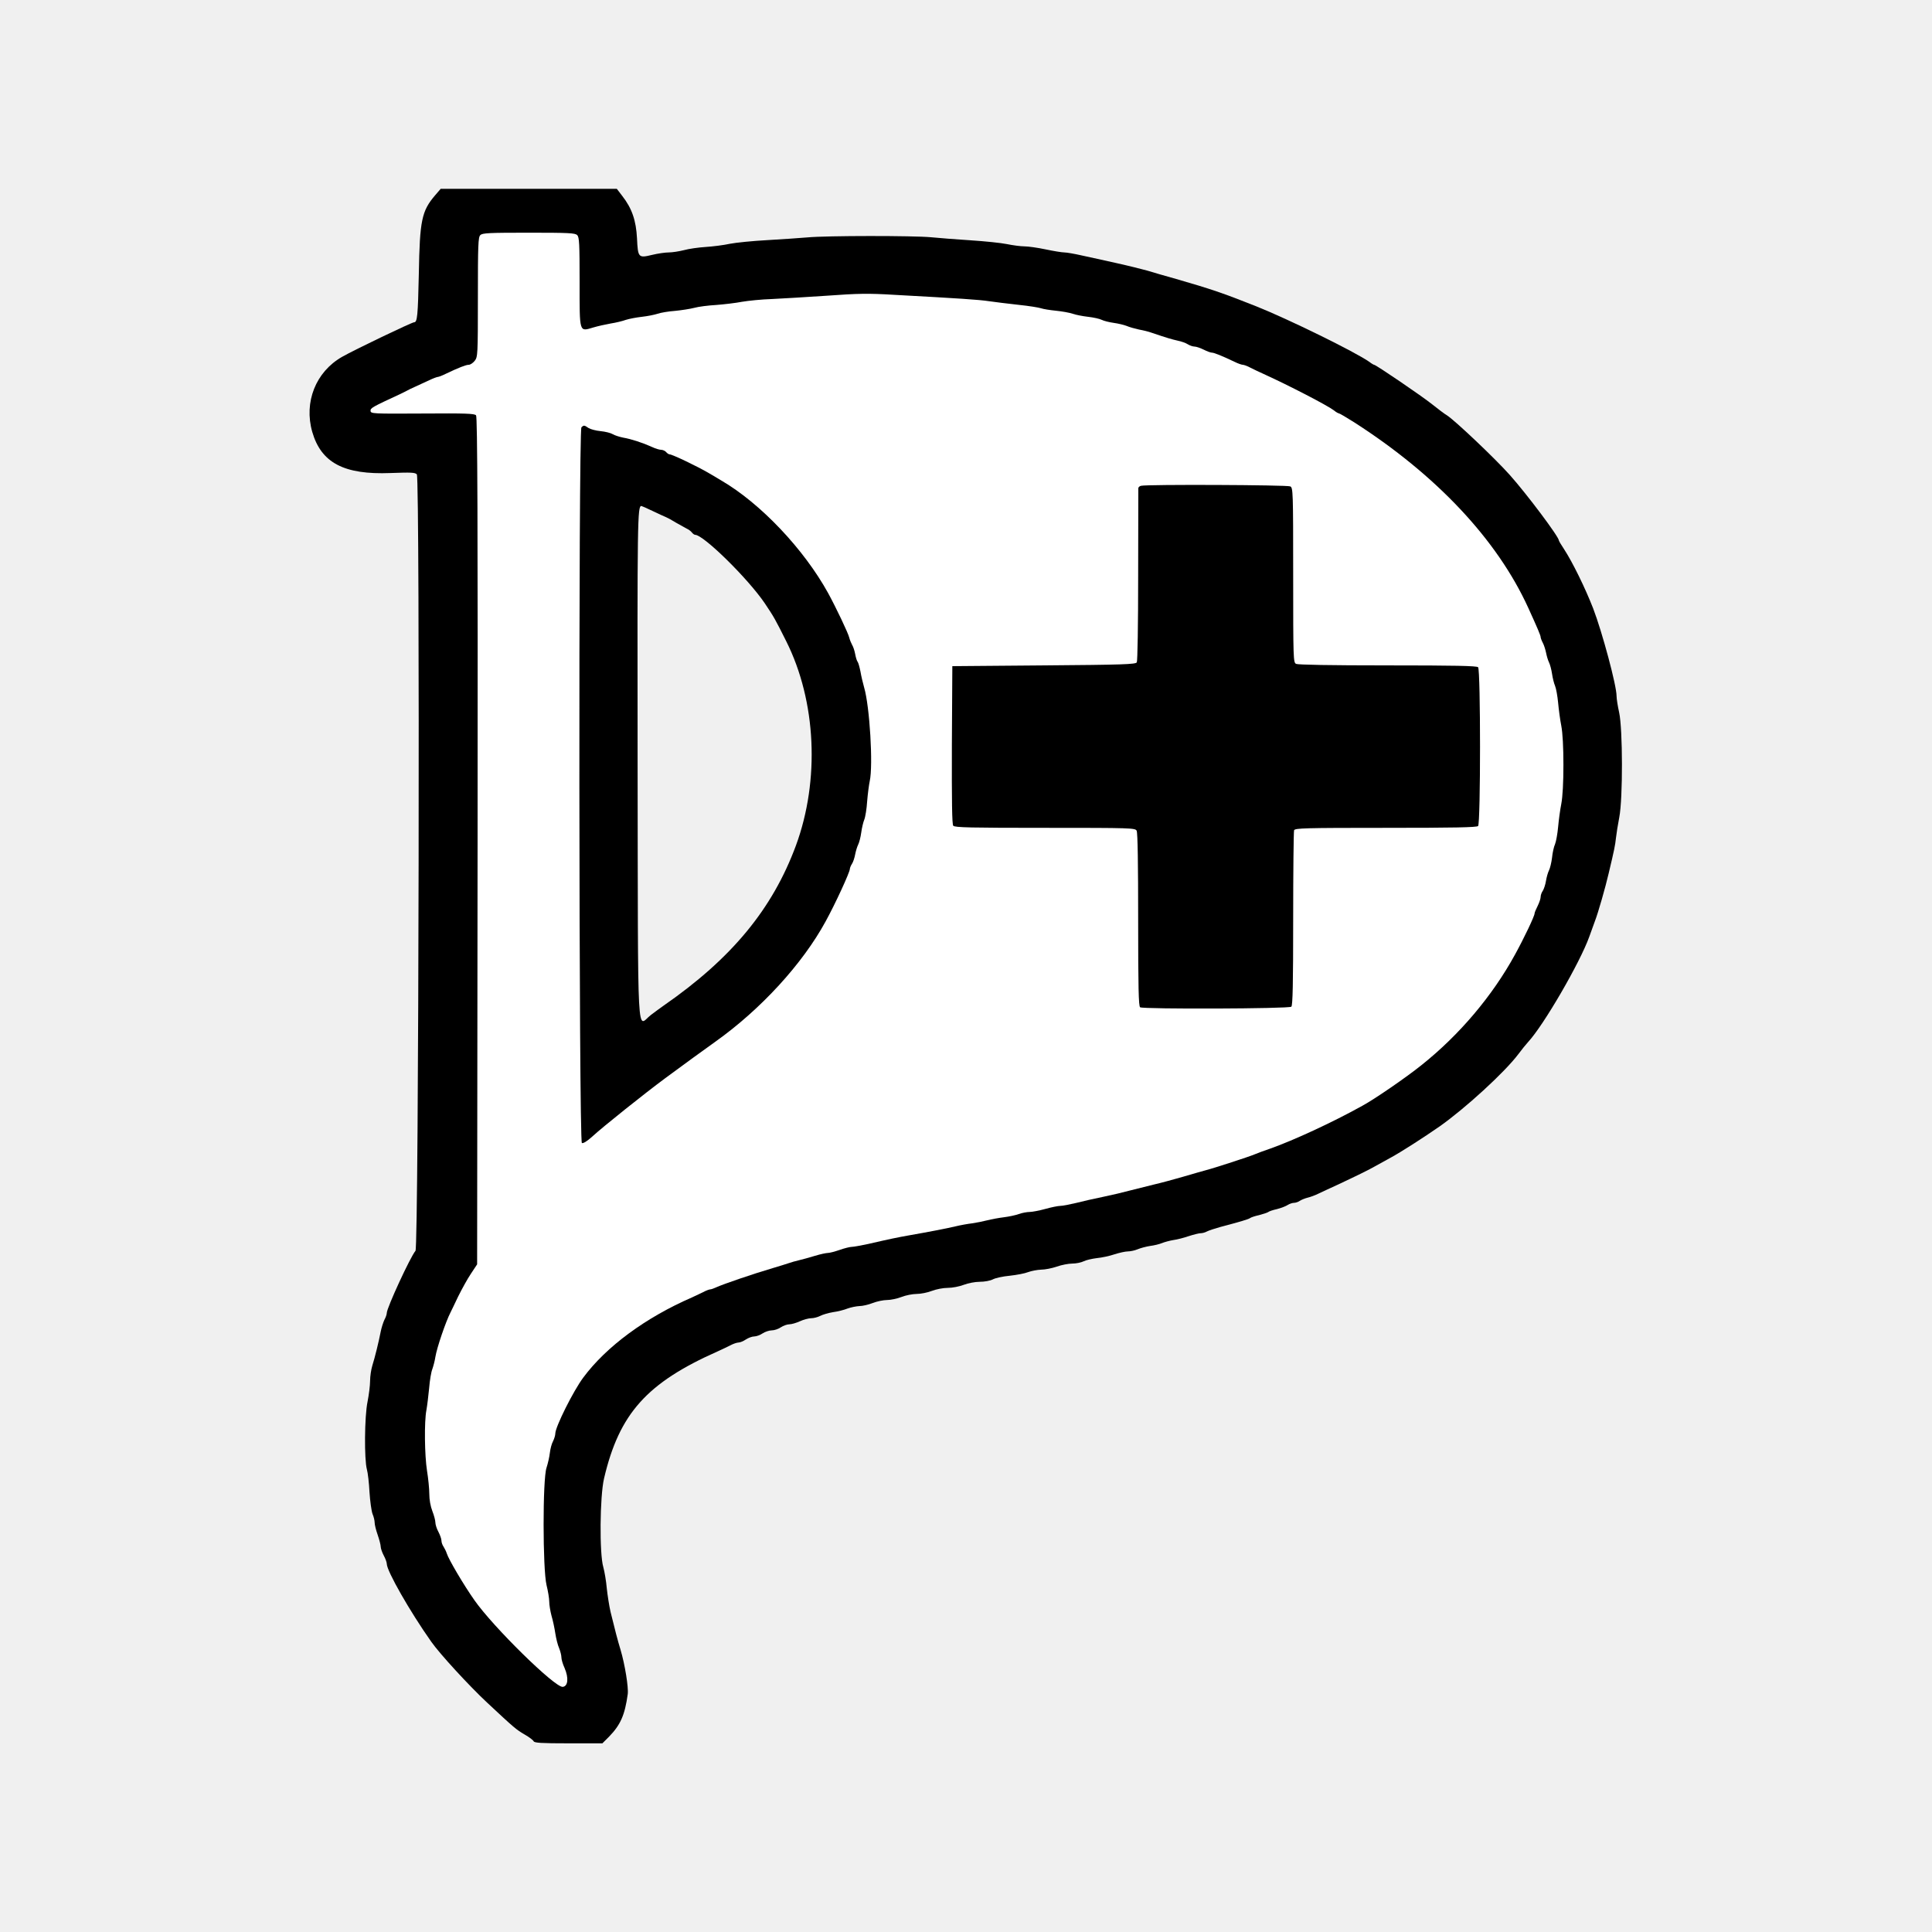
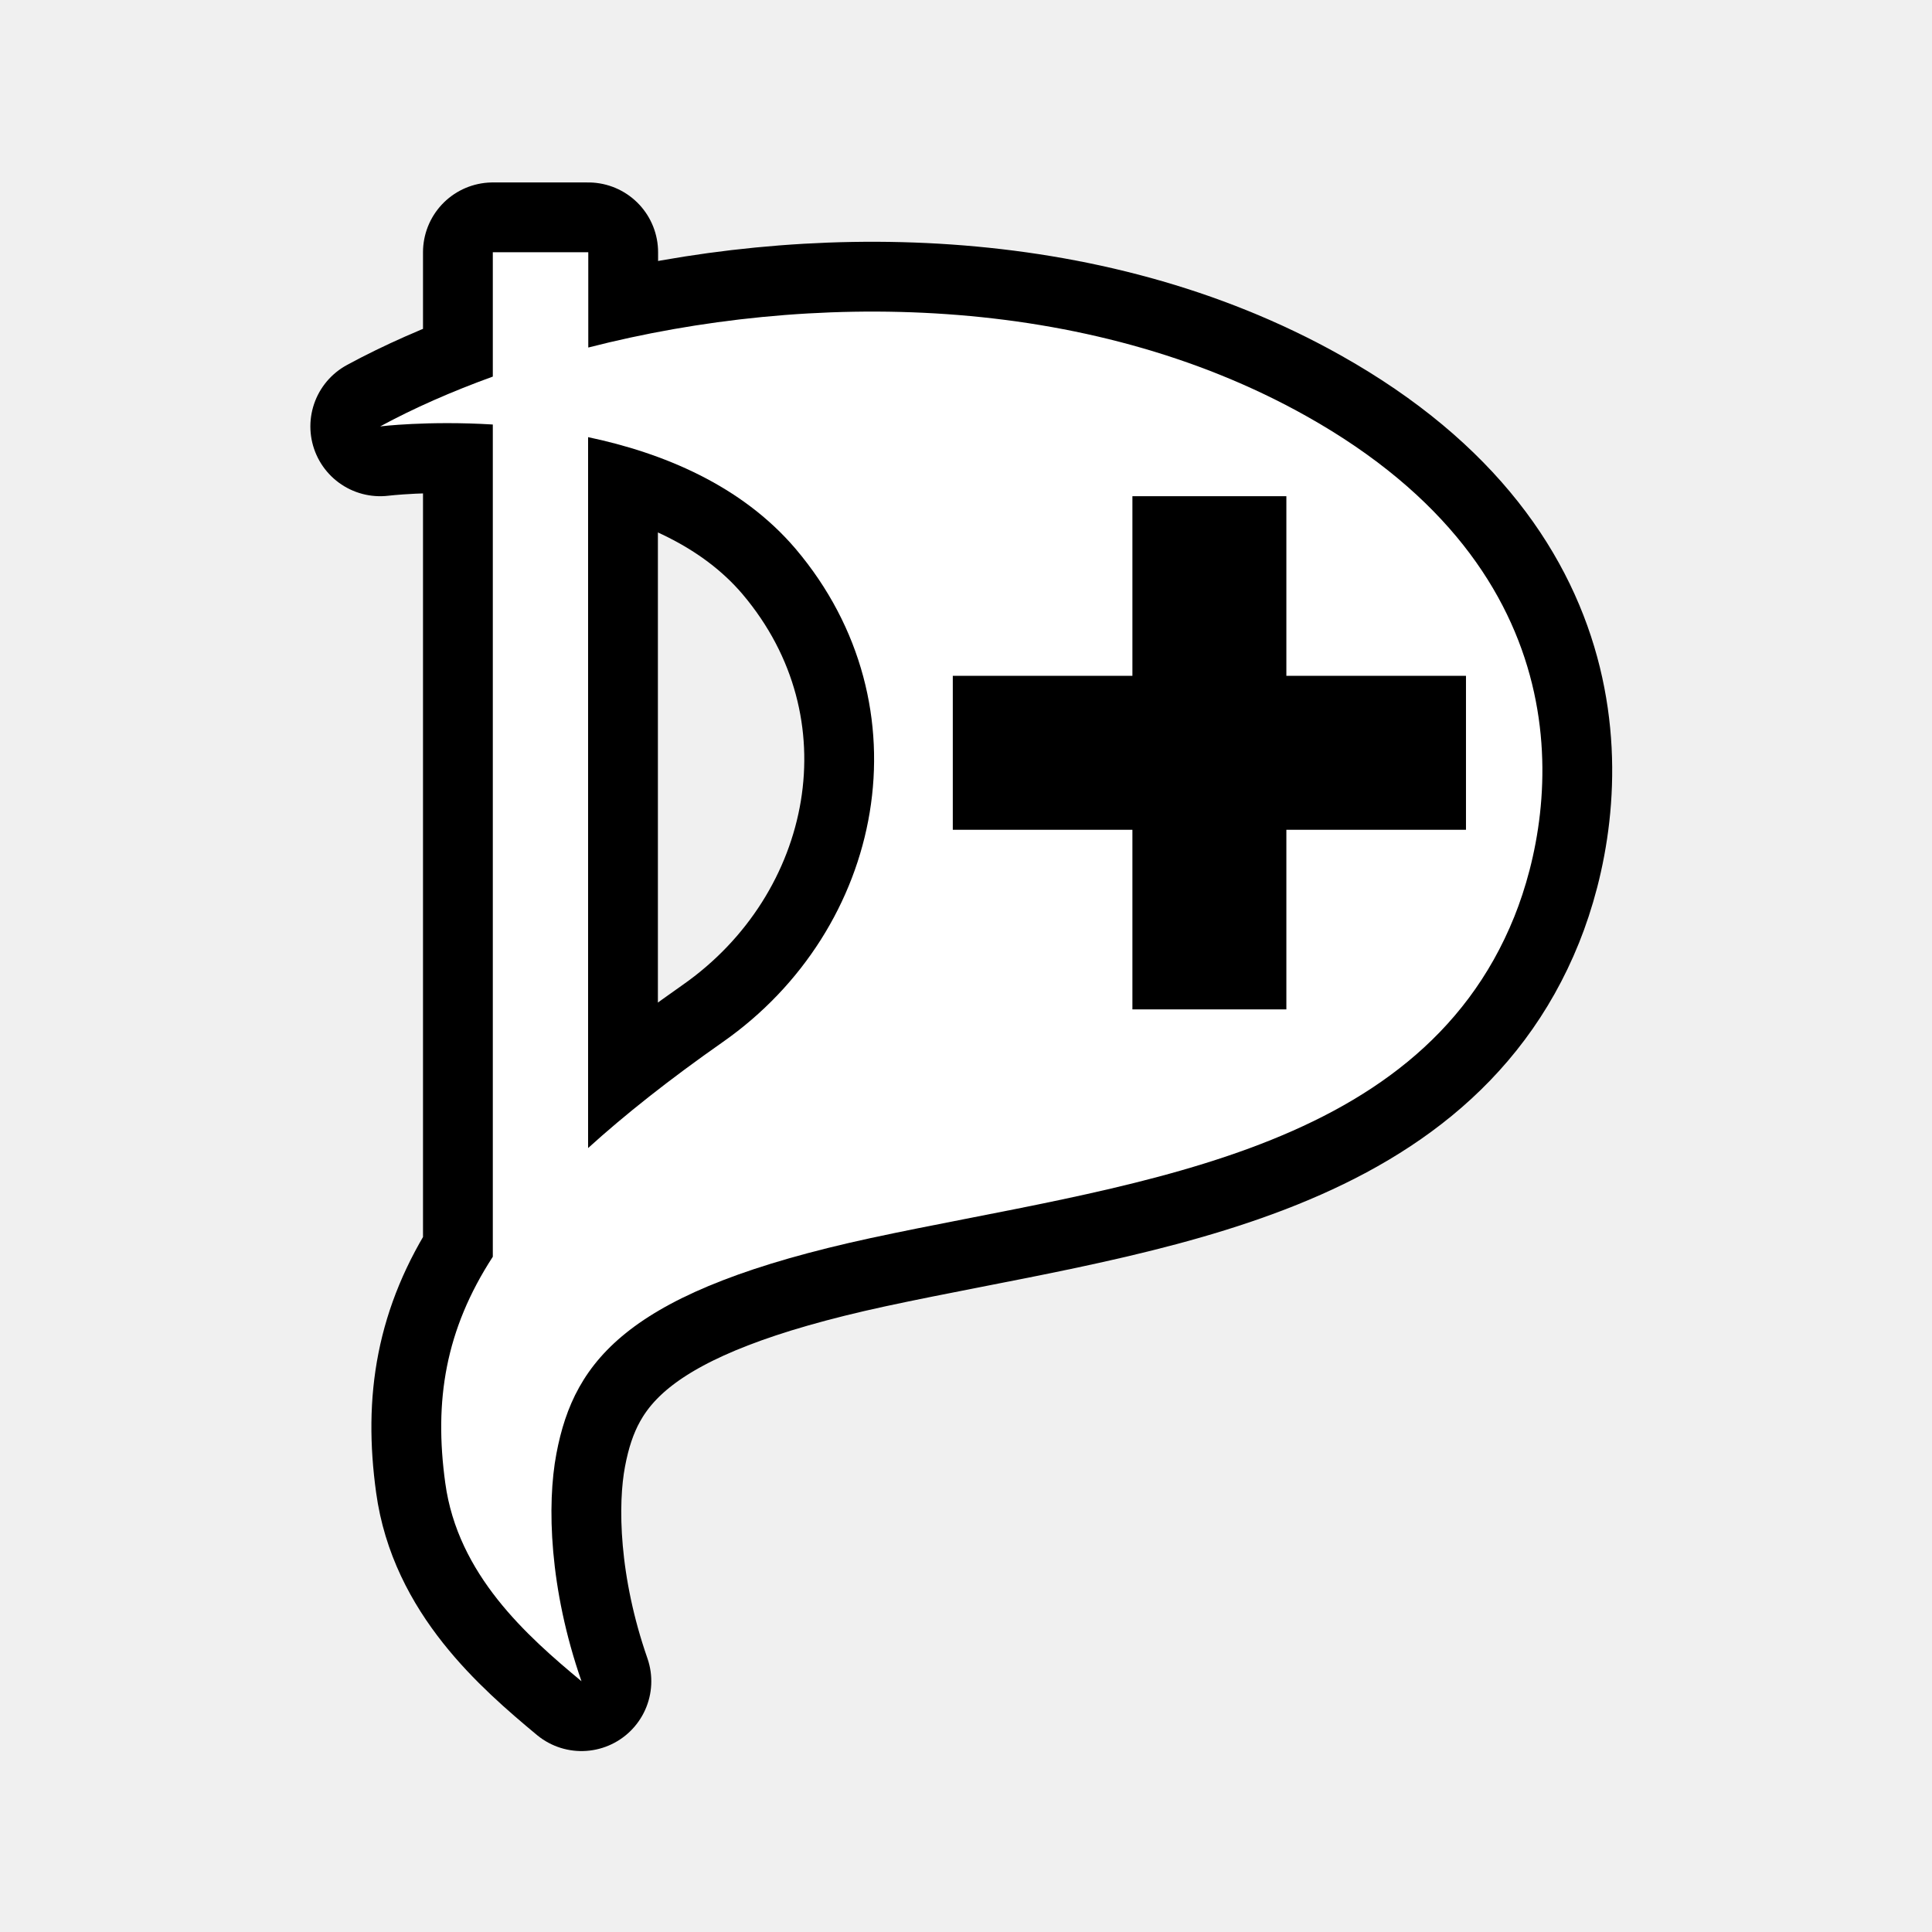
<svg xmlns="http://www.w3.org/2000/svg" width="1024" height="1024" viewBox="0 0 1024 1024">
-   <g transform="translate(98.79,100.00) scale(0.80469)">
-     <g transform="translate(0,1024) scale(0.1,-0.1)" fill="#000000" stroke="none">
-       <path d="M1638 10196 c-88 -103 -101 -164 -107 -516 -6 -278 -10 -320 -31 -320 -15 0 -395 -182 -475 -228 -173 -99 -252 -298 -196 -494 59 -204 209 -283 515 -271 137 5 163 4 174 -9 21 -26 13 -5089 -9 -5114 -34 -40 -189 -376 -189 -409 0 -9 -7 -30 -16 -46 -8 -17 -19 -52 -24 -77 -13 -67 -38 -169 -55 -223 -8 -26 -15 -71 -15 -102 0 -30 -8 -92 -17 -138 -20 -97 -22 -380 -4 -445 6 -21 14 -88 17 -149 4 -60 13 -125 20 -144 8 -18 14 -44 14 -57 0 -14 9 -50 20 -81 11 -32 20 -67 20 -78 0 -11 9 -37 20 -58 11 -20 20 -45 20 -55 0 -47 153 -315 293 -513 56 -80 250 -291 368 -401 181 -169 191 -177 247 -210 30 -17 56 -37 59 -44 4 -11 50 -14 229 -14 l224 0 44 44 c75 77 104 142 123 280 6 44 -19 197 -47 291 -19 62 -37 131 -66 250 -9 39 -20 109 -25 156 -4 48 -15 111 -23 140 -26 87 -23 465 5 584 100 427 282 630 749 837 25 11 62 29 82 39 20 11 45 19 55 19 10 0 32 9 48 20 17 11 41 20 55 20 14 0 39 9 55 20 17 11 44 20 60 20 17 0 44 9 60 20 17 11 42 20 56 20 15 0 46 9 70 20 24 11 58 20 74 20 17 0 43 7 59 15 17 9 55 20 85 25 31 4 74 15 96 24 22 8 57 15 77 16 21 0 60 9 88 20 28 11 71 20 95 20 24 0 67 9 95 20 28 11 73 20 100 20 27 0 72 9 100 20 29 11 74 20 105 20 31 0 76 9 105 20 29 11 74 20 106 20 31 0 69 7 86 16 17 9 67 20 112 24 45 5 99 15 121 24 22 8 60 15 85 16 25 0 71 9 103 20 31 11 77 20 102 20 25 0 59 7 75 15 15 8 55 17 87 21 32 3 84 14 116 25 31 10 71 19 87 19 17 0 46 6 65 14 19 8 56 18 82 22 26 3 62 12 79 19 17 7 51 16 75 20 24 3 70 15 102 26 31 10 66 19 78 19 11 0 30 5 42 12 12 6 51 19 87 29 133 35 185 51 195 58 6 5 32 14 60 20 27 7 54 16 60 20 5 5 32 14 59 20 27 7 58 19 70 27 11 7 30 14 41 14 11 0 29 6 40 14 11 7 34 16 50 20 17 4 48 15 70 26 22 10 78 37 125 58 124 58 210 100 255 126 22 12 65 36 96 53 67 36 218 133 323 206 169 119 428 356 518 475 23 31 53 68 66 82 102 110 341 522 402 692 10 29 27 76 38 105 20 51 69 222 90 313 37 155 43 185 48 233 3 28 13 90 22 137 24 123 23 582 -1 690 -9 41 -17 90 -17 109 0 69 -94 419 -154 576 -53 136 -136 305 -192 391 -19 28 -34 54 -34 57 0 24 -209 303 -323 431 -95 107 -362 360 -414 393 -16 9 -59 42 -98 73 -66 53 -370 260 -382 260 -3 0 -17 8 -31 19 -92 65 -534 282 -745 366 -221 88 -302 115 -527 180 -69 19 -154 44 -190 55 -36 10 -128 33 -205 50 -77 17 -179 40 -227 50 -48 11 -100 20 -115 20 -16 0 -71 9 -123 20 -52 11 -115 20 -140 20 -25 0 -77 7 -116 15 -39 8 -147 19 -240 25 -93 6 -209 15 -259 20 -115 11 -690 11 -815 -1 -52 -4 -171 -13 -265 -18 -93 -5 -204 -16 -245 -24 -41 -9 -113 -18 -160 -21 -47 -3 -111 -12 -143 -21 -32 -8 -77 -15 -100 -15 -23 0 -72 -7 -109 -16 -91 -22 -94 -19 -100 109 -6 117 -33 197 -97 279 l-36 47 -580 0 -580 0 -37 -43z m1435 -2080 c40 -19 79 -37 87 -40 8 -3 38 -19 65 -36 28 -16 59 -33 70 -39 12 -5 27 -16 34 -25 7 -9 17 -16 22 -16 55 0 348 -288 458 -450 61 -91 68 -103 142 -251 198 -395 222 -915 64 -1345 -155 -419 -423 -744 -873 -1056 -18 -13 -56 -40 -83 -61 -93 -71 -84 -252 -87 1647 -2 1624 -1 1706 25 1706 2 0 37 -15 76 -34z" />
-     </g>
-     <g transform="translate(0,1024) scale(0.1,-0.1)" fill="#ffffff" stroke="none">
-       <path d="M1936 9934 c-14 -13 -16 -64 -16 -408 0 -383 -1 -394 -21 -420 -11 -14 -29 -26 -39 -26 -18 0 -65 -18 -155 -61 -22 -11 -44 -19 -49 -19 -5 0 -30 -9 -55 -21 -25 -12 -66 -30 -91 -42 -25 -11 -52 -24 -60 -29 -8 -4 -26 -13 -40 -20 -186 -86 -199 -93 -197 -112 2 -18 14 -19 343 -17 284 2 342 0 352 -12 9 -11 12 -668 10 -2803 l-3 -2789 -41 -62 c-23 -34 -60 -102 -84 -150 -23 -48 -45 -95 -50 -104 -31 -60 -90 -232 -100 -294 -4 -27 -14 -63 -20 -80 -7 -16 -17 -73 -21 -125 -5 -52 -13 -117 -18 -145 -15 -76 -12 -299 4 -400 8 -49 15 -118 15 -152 0 -39 8 -82 20 -113 11 -28 20 -62 20 -75 0 -14 9 -42 20 -62 11 -21 20 -47 20 -58 0 -11 6 -29 14 -40 7 -11 17 -31 21 -44 12 -39 111 -207 182 -308 123 -176 531 -577 582 -571 35 4 40 59 12 124 -12 26 -21 57 -21 71 0 13 -7 40 -15 60 -9 20 -20 64 -25 97 -5 34 -16 86 -25 116 -8 30 -15 72 -15 93 0 21 -8 70 -18 110 -25 104 -26 696 0 772 9 28 19 71 22 98 3 26 12 61 21 77 8 16 15 39 15 51 0 43 119 281 184 368 152 205 412 396 716 528 19 9 52 24 72 34 20 11 42 19 48 19 7 0 26 7 43 15 50 22 239 87 372 126 39 12 84 25 100 31 17 6 48 15 70 20 22 5 69 18 105 29 36 11 74 19 85 19 12 0 46 9 78 20 31 11 67 20 79 20 12 0 61 9 108 19 143 33 192 43 265 56 137 24 251 46 310 60 33 8 83 17 110 20 28 4 73 13 100 20 28 7 76 16 109 20 32 4 76 13 98 21 22 8 55 14 72 14 17 0 64 9 104 20 39 11 84 20 98 20 15 0 61 9 103 19 42 11 123 29 181 41 58 12 134 30 170 40 36 9 108 27 160 40 52 12 140 36 195 52 55 16 123 36 150 43 55 14 288 90 320 104 11 5 59 23 106 39 152 54 406 171 604 281 80 43 292 189 390 268 251 200 467 456 616 728 60 109 129 254 129 271 0 6 9 27 20 49 11 22 20 49 20 60 0 11 6 29 14 40 7 11 17 40 21 65 4 25 13 56 20 70 7 14 16 51 20 83 3 32 12 73 20 90 7 18 16 68 20 112 4 44 13 113 21 153 9 47 14 142 14 257 0 115 -5 210 -14 257 -8 40 -17 109 -21 153 -4 43 -13 93 -20 110 -7 16 -16 52 -20 80 -4 27 -13 61 -20 75 -7 14 -15 42 -19 62 -4 20 -13 50 -21 65 -8 15 -15 33 -15 39 0 11 -20 58 -82 194 -205 449 -605 874 -1146 1221 -51 32 -96 59 -101 59 -4 0 -20 9 -33 20 -42 32 -298 165 -468 242 -25 11 -62 29 -82 39 -20 11 -43 19 -50 19 -7 0 -31 8 -53 19 -86 41 -136 61 -151 61 -8 0 -32 9 -54 20 -22 11 -49 20 -60 20 -11 0 -31 7 -44 15 -12 8 -42 19 -67 24 -39 9 -65 16 -174 53 -16 6 -52 15 -80 20 -27 6 -64 16 -82 24 -18 7 -56 16 -85 20 -29 4 -65 13 -79 20 -14 7 -54 16 -90 20 -35 4 -81 13 -101 20 -20 7 -70 16 -110 20 -40 4 -84 11 -98 16 -14 5 -81 16 -150 23 -69 8 -156 18 -195 24 -67 10 -189 18 -626 42 -166 10 -235 9 -440 -6 -134 -9 -298 -19 -364 -22 -66 -2 -154 -11 -195 -18 -41 -8 -118 -17 -170 -21 -52 -3 -117 -11 -145 -19 -27 -7 -85 -16 -127 -20 -43 -3 -95 -12 -115 -19 -21 -7 -67 -16 -103 -20 -36 -4 -83 -13 -105 -20 -22 -8 -67 -19 -100 -24 -33 -6 -84 -17 -114 -26 -95 -28 -91 -41 -91 299 0 254 -2 296 -16 309 -13 14 -56 16 -319 16 -263 0 -306 -2 -319 -16z m712 -1270 c12 -8 48 -18 80 -21 31 -3 67 -12 80 -20 13 -8 45 -18 70 -23 52 -9 126 -33 188 -61 23 -11 50 -19 61 -19 11 0 26 -7 33 -15 7 -8 17 -15 23 -15 17 0 183 -79 259 -124 20 -11 56 -33 81 -48 258 -150 545 -453 704 -742 53 -97 132 -263 139 -293 4 -16 13 -37 19 -48 7 -11 16 -38 20 -60 4 -22 11 -45 16 -51 5 -6 13 -35 19 -65 5 -30 16 -76 24 -104 37 -125 60 -514 37 -617 -5 -24 -13 -83 -17 -133 -3 -49 -12 -104 -19 -121 -7 -17 -16 -55 -20 -85 -4 -30 -13 -65 -20 -79 -7 -14 -16 -44 -20 -65 -4 -22 -13 -50 -21 -62 -8 -12 -14 -28 -14 -34 0 -21 -97 -232 -160 -346 -152 -279 -426 -578 -725 -791 -104 -74 -173 -125 -335 -244 -131 -97 -408 -318 -475 -380 -34 -31 -61 -48 -70 -44 -20 7 -23 4694 -3 4714 15 15 19 15 46 -4z m4623 -385 c18 -9 19 -33 19 -584 0 -558 1 -575 19 -585 13 -6 220 -10 603 -10 441 0 587 -3 596 -12 17 -17 17 -1029 0 -1046 -9 -9 -158 -12 -609 -12 -535 0 -597 -2 -603 -16 -3 -9 -6 -271 -6 -583 0 -428 -3 -570 -12 -579 -14 -14 -974 -17 -996 -4 -10 7 -13 125 -13 577 0 361 -3 574 -10 586 -9 18 -33 19 -603 19 -489 0 -596 2 -605 14 -8 9 -10 157 -9 532 l3 519 603 5 c521 4 604 7 612 20 5 9 9 247 9 575 1 308 1 565 1 572 0 6 8 14 18 16 38 10 965 6 983 -4z" />
-     </g>
-   </g>
+   <defs>
+     <path id="f" fill-rule="evenodd" d="M692.5 220.6C575.3 154.8 428.3 154.3 311.8 184.2L311.8 133.7L261.2 133.7L261.2 199.6C239.4 207.5 219.4 216.3 201.5 226C201.5 226 226.7 222.9 261.2 225L261.2 666.1C236 704.9 230 742.5 236 786C242.6 834.6 279.3 867.1 308.2 891.1C291.1 842 289.8 797.4 294.9 770.5C304.4 720.1 334 683.8 461.5 656.2C593.9 627.7 750.8 614.5 802.6 485.9C826.2 427.2 840.8 303.8 692.5 220.6ZM383.1 552.3C354.7 572.2 331.2 590.8 311.7 608.5L311.7 231.7C351.2 240 392.9 257.1 421.7 290.9C492.5 374.5 468.5 492.5 383.1 552.3Z" />
+   </defs>
+   <use href="#f" fill="#000" stroke="#000" stroke-width="74" stroke-linejoin="round" />
+   <use href="#f" fill="#fff" />
+   <path fill="#000" d="M600.2 263h81.6v95.2h95.2v81.6h-95.2v95.2h-81.6v-95.2h-95.2v-81.6h95.2Z" />
</svg>
